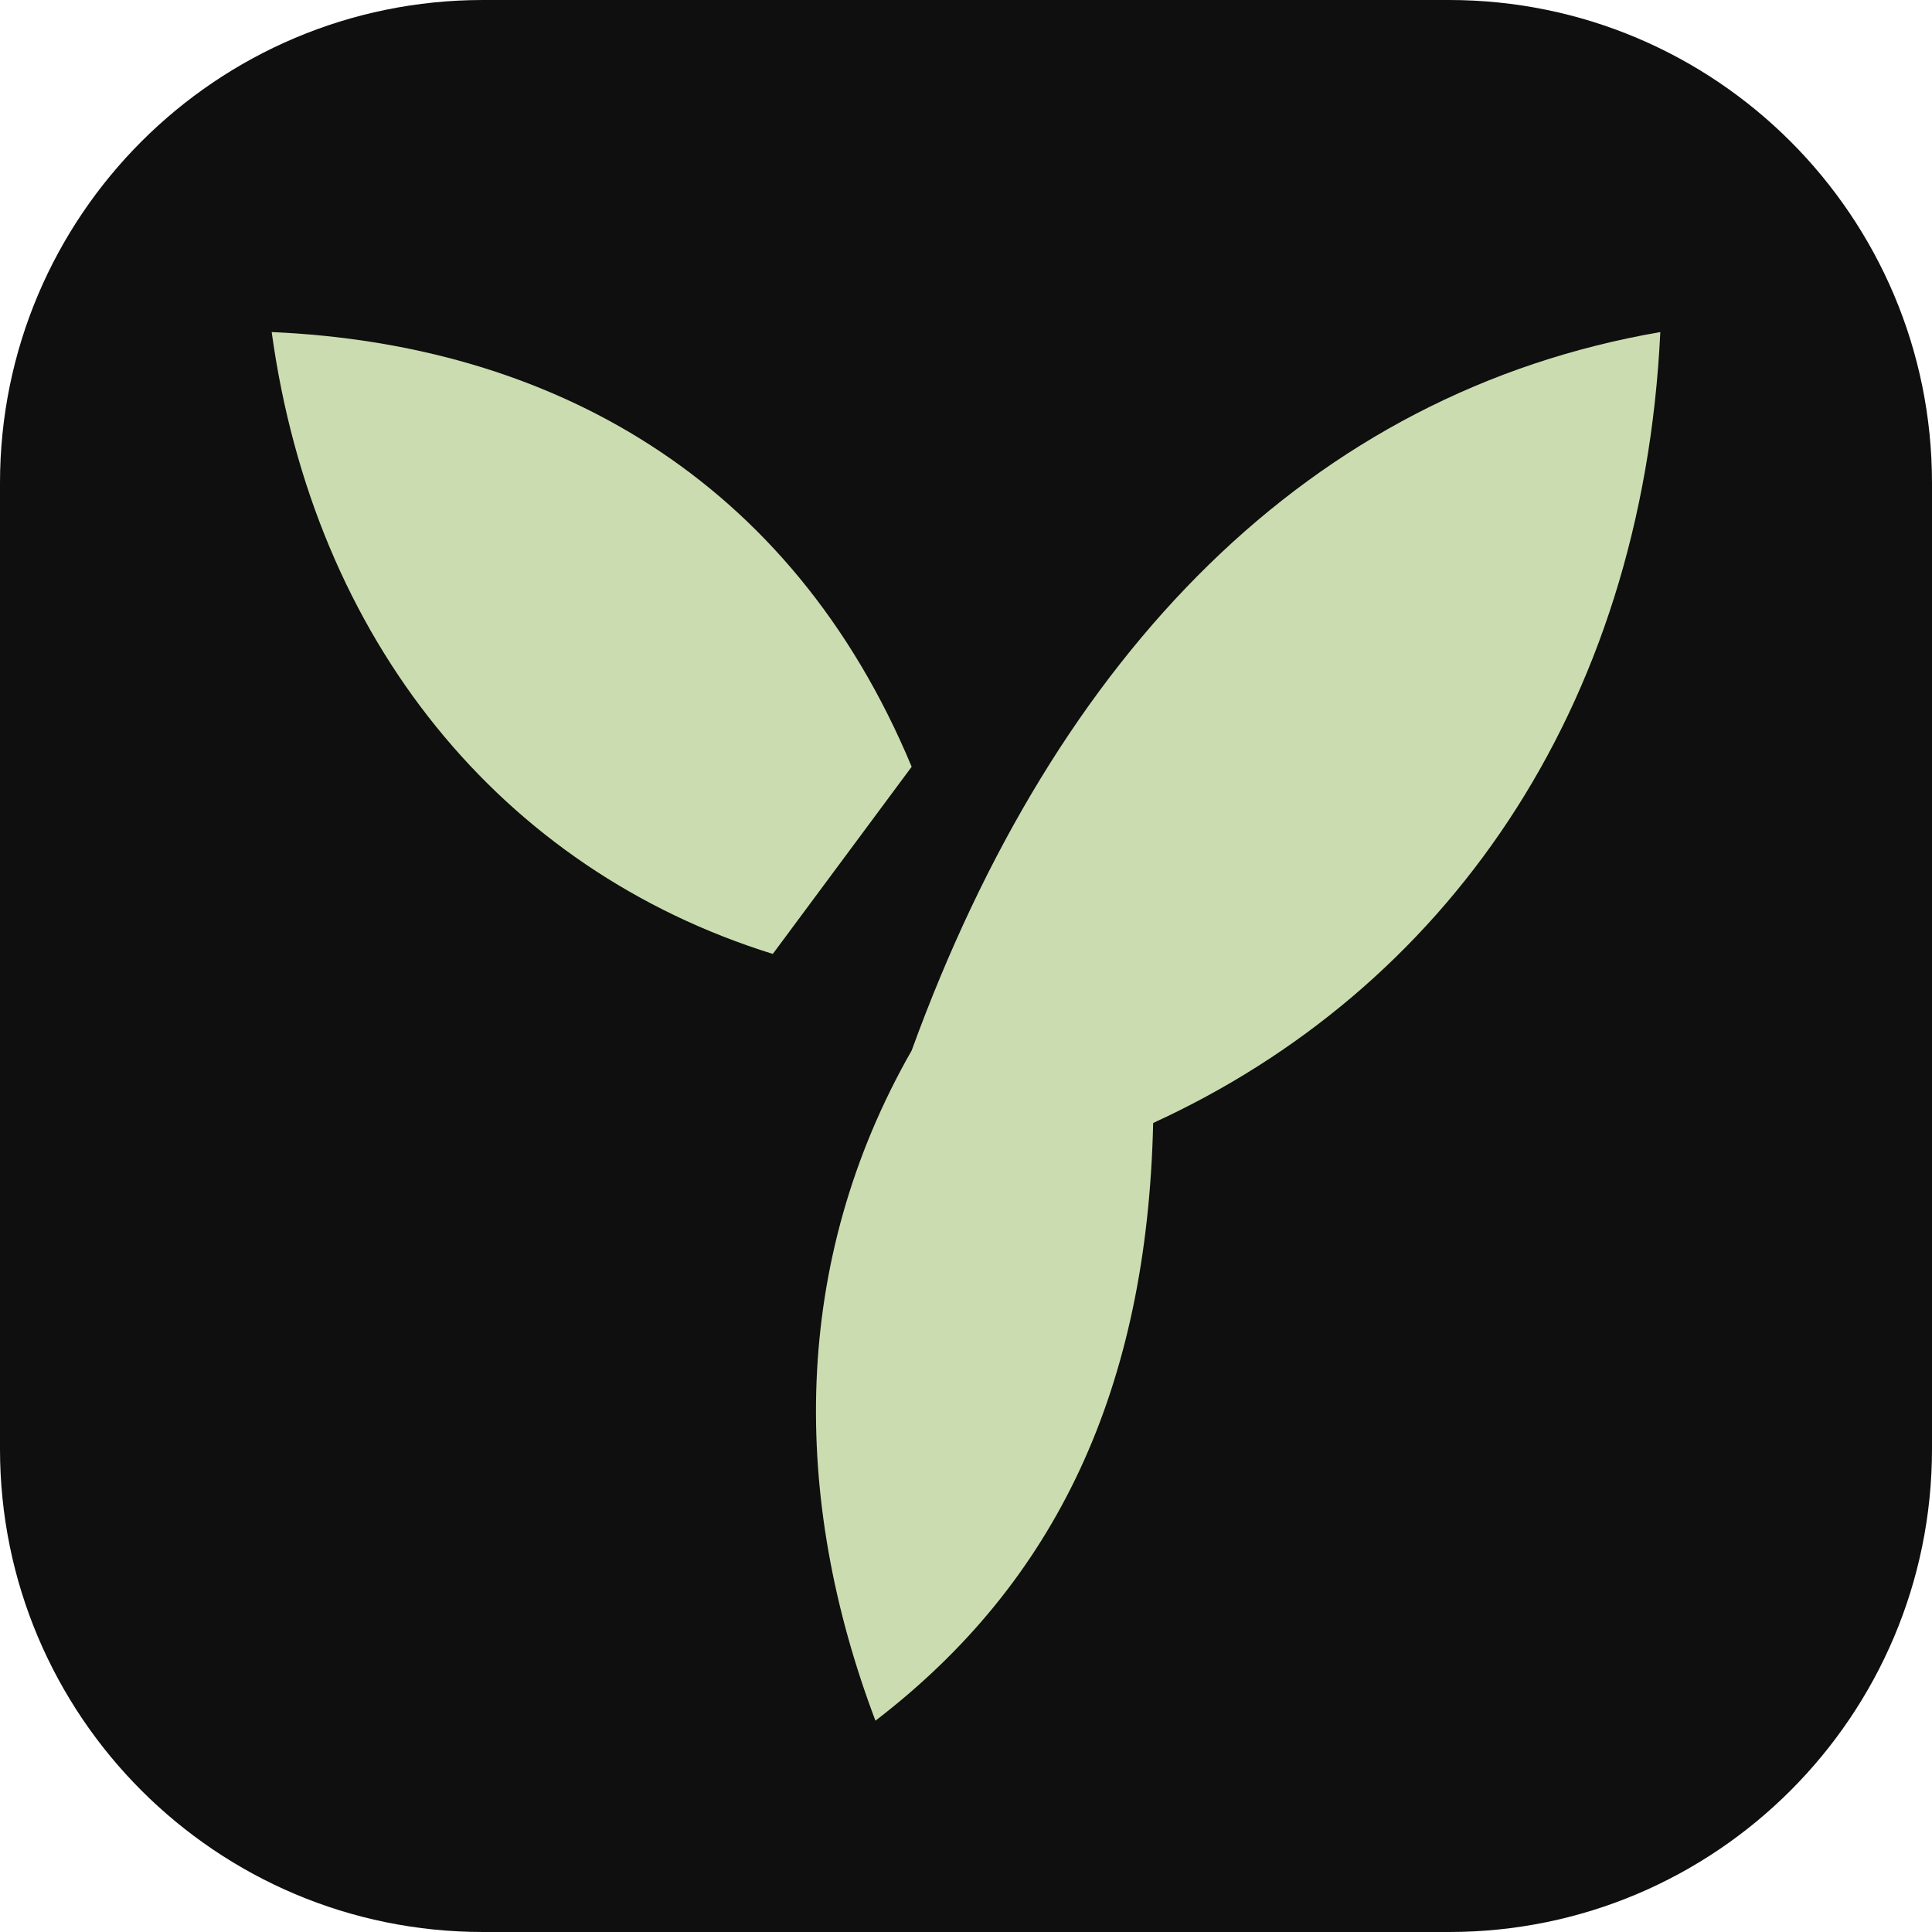
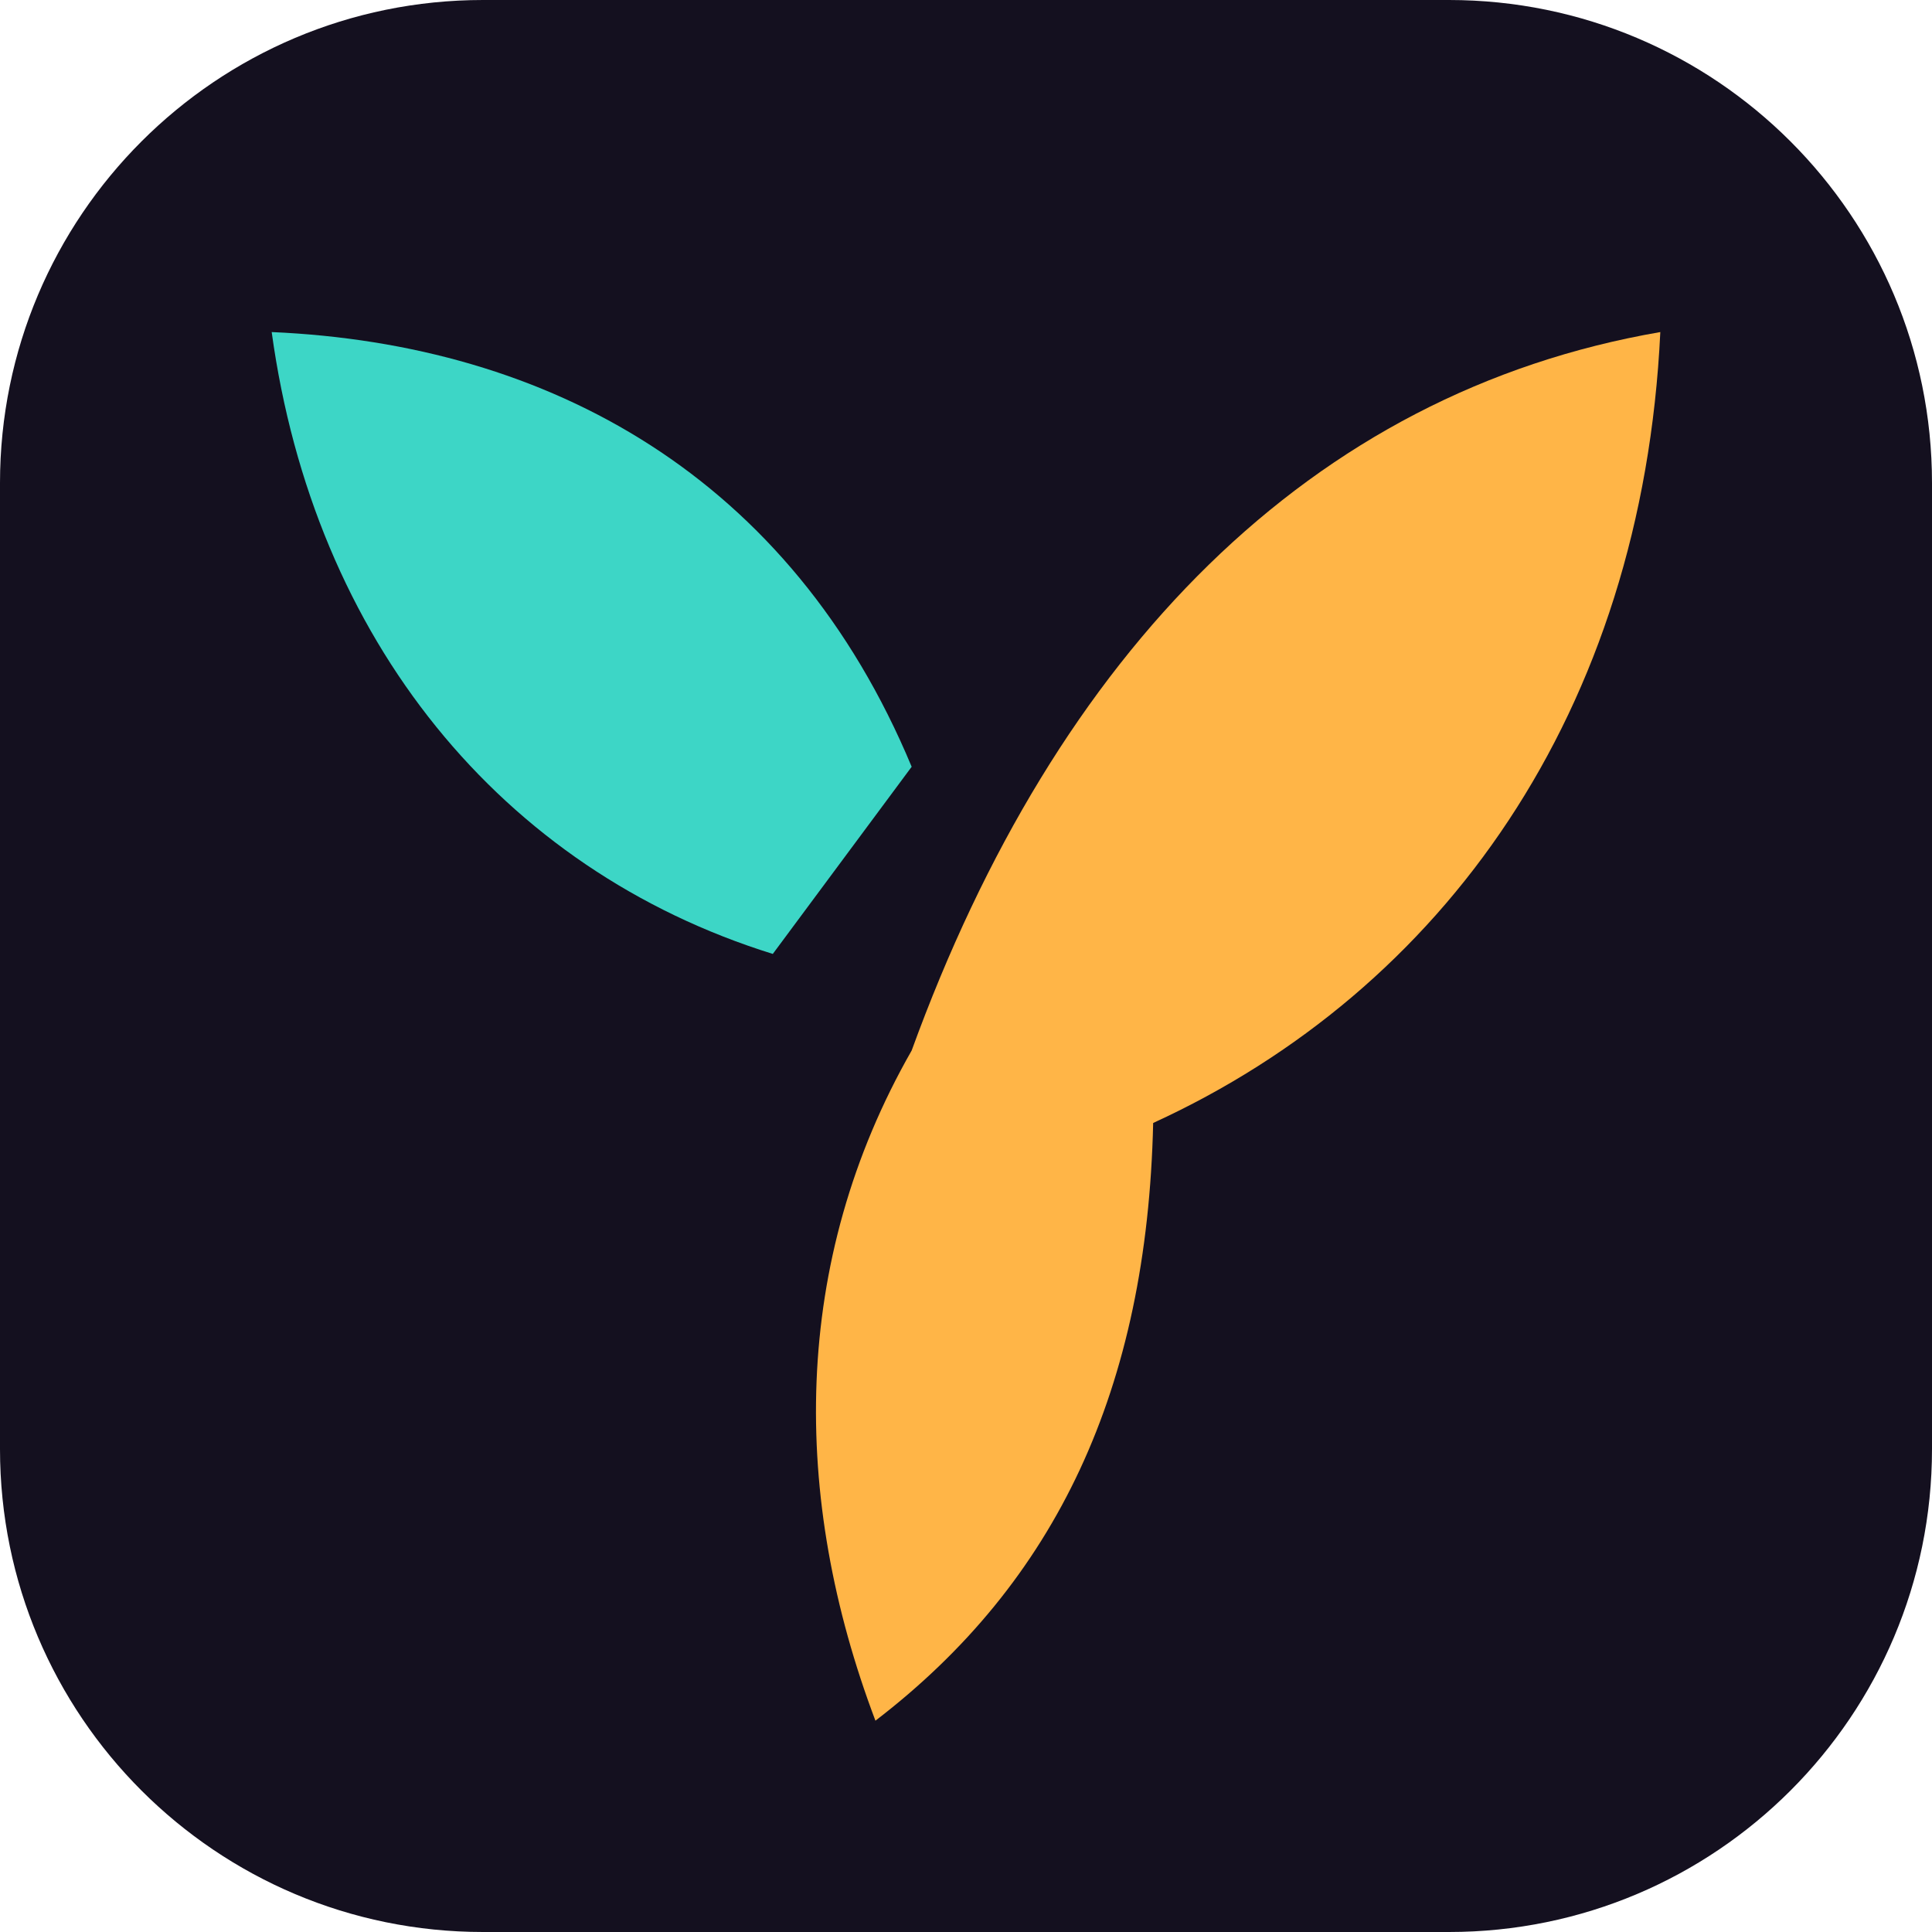
<svg xmlns="http://www.w3.org/2000/svg" viewBox="0 0 32 32">
-   <rect width="32" height="32" rx="8" fill="#0e0f0e" />
-   <g fill="#cbddb0">
-     <path d="M4.5 5.5c4.6.2 8.6 2.4 10.6 7.2l-2.3 3.1C8.3 14.4 5.2 10.6 4.5 5.5Z" />
-     <path d="M27.5 5.5c-.3 6.3-3.6 10.9-8.4 13.1-.1 4.4-1.6 7.6-4.6 9.9-1.4-3.7-1.4-7.6.6-11.1 2.4-6.6 6.6-10.9 12.4-11.9Z" />
-   </g>
+   <rect width="32" height="32" rx="8" fill="#14101f" />
+   <path fill="#3dd6c6" d="M4.5 5.5c4.6.2 8.6 2.4 10.6 7.2l-2.3 3.1C8.3 14.4 5.2 10.6 4.5 5.5Z" />
+   <path fill="#ffb547" d="M27.5 5.5c-.3 6.3-3.6 10.9-8.4 13.1-.1 4.4-1.6 7.6-4.6 9.9-1.4-3.7-1.4-7.6.6-11.1 2.4-6.6 6.6-10.9 12.4-11.9Z" />
</svg>
